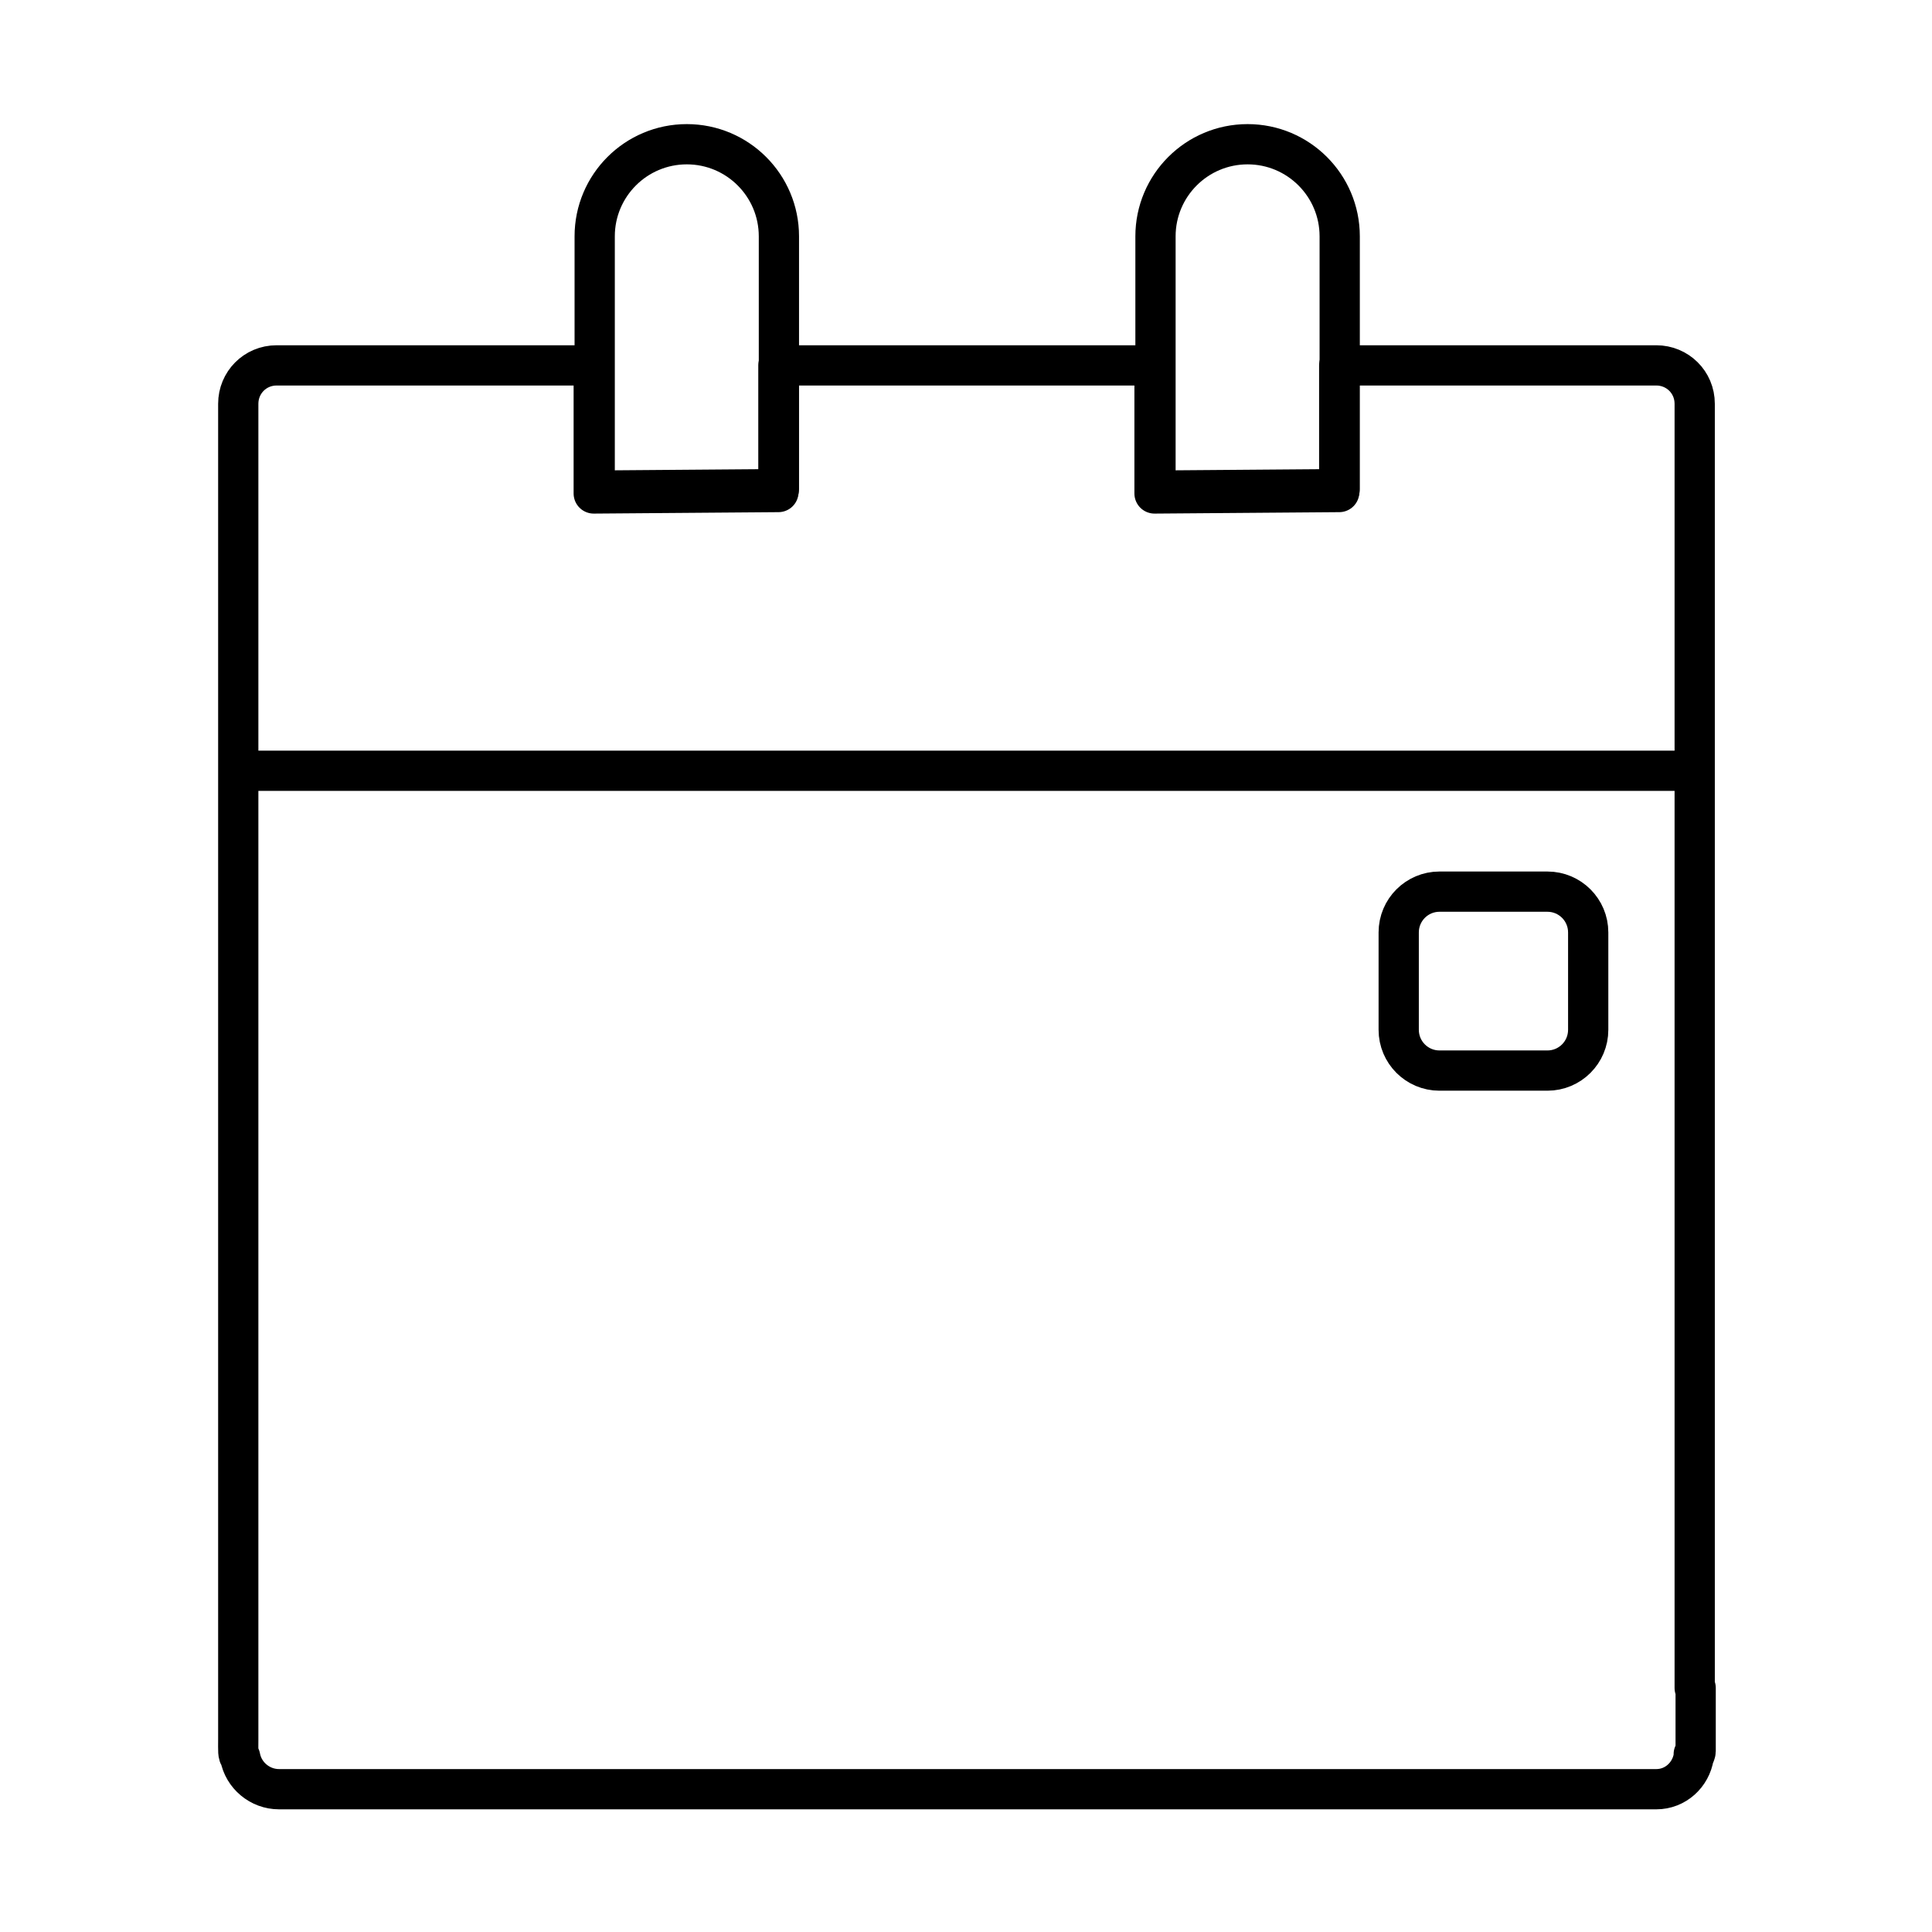
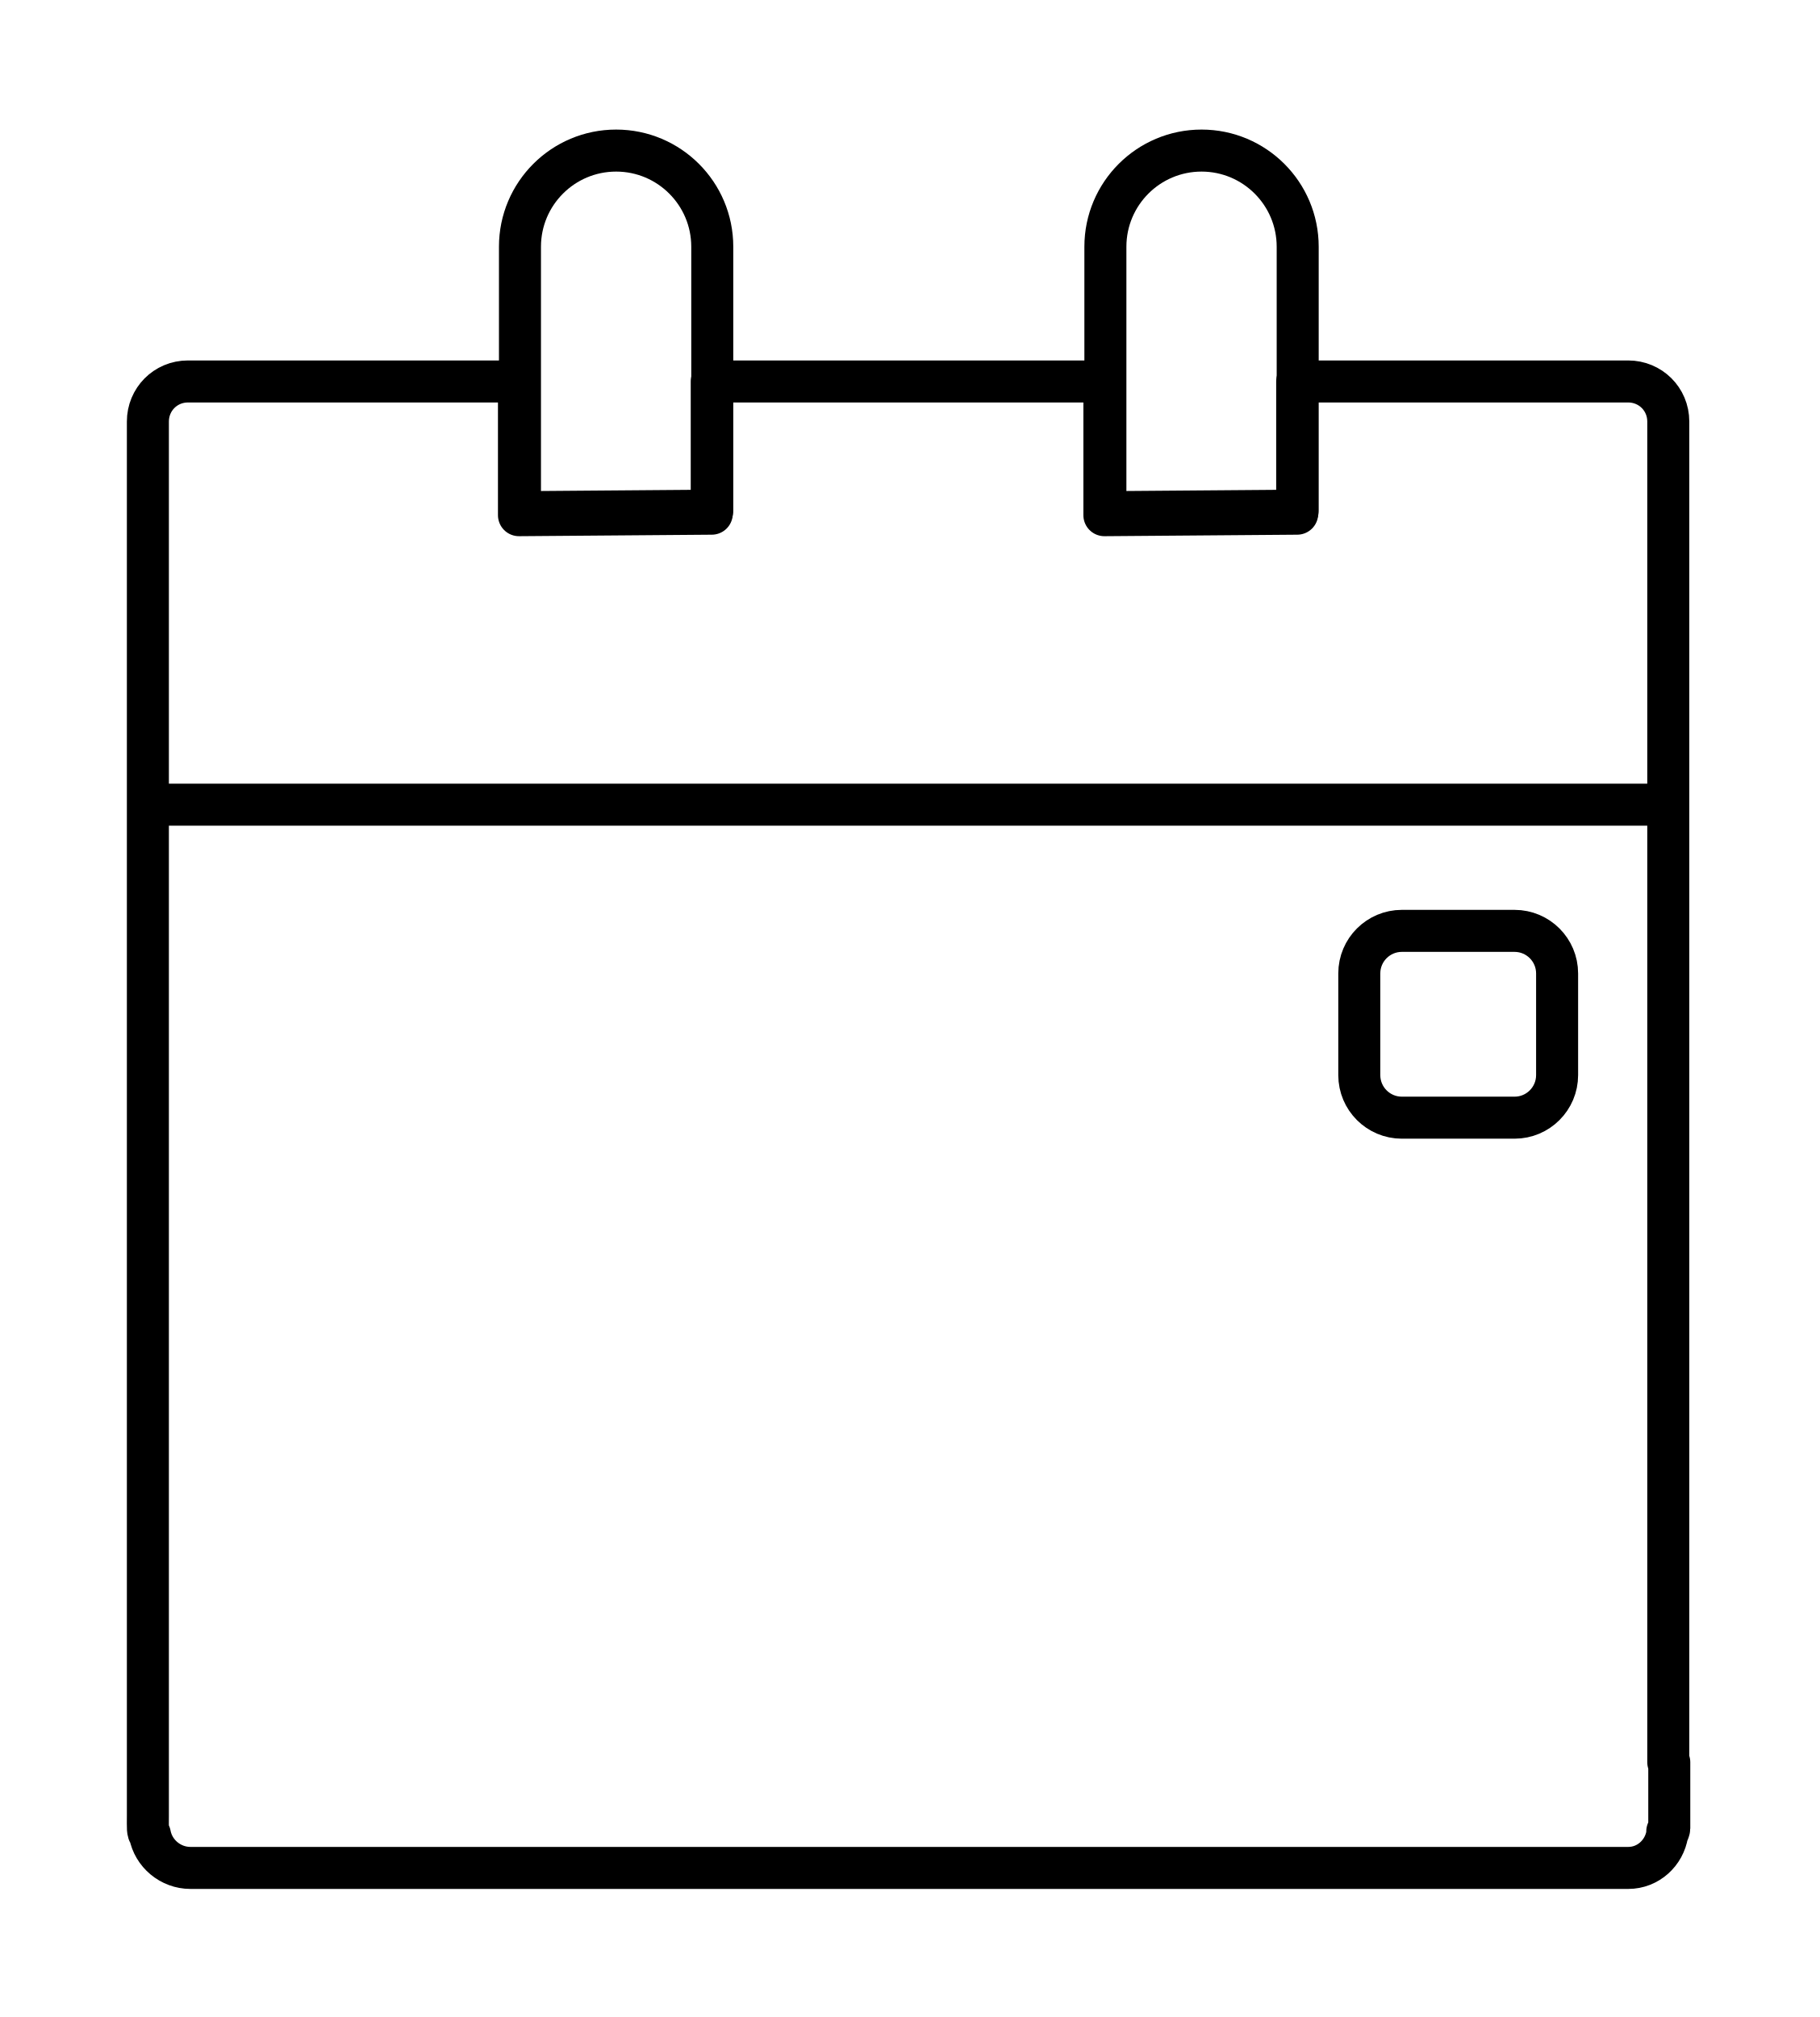
- <svg xmlns="http://www.w3.org/2000/svg" id="Layer_2" version="1.1" viewBox="0 0 48 48">
-   <g transform="translate(-4.5451,-2.5785) scale(1.19186)" stroke-width="0.839">
-     <defs>
-       <style>
+ <svg xmlns="http://www.w3.org/2000/svg" width="43.3" height="48" viewBox="0 0 43.3 48">
+   <g transform="translate(0,0) scale(1)">
+     <g transform="translate(-2.4,0)">
+       <g transform="translate(2.4,0) scale(1)">
+         <g transform="translate(-6.9451,-2.5785) scale(1.19186)" stroke-width="0.839">
+           <defs>
+             <style>
      .st0 {
        fill: none;
        stroke: #000;
        stroke-linecap: round;
        stroke-linejoin: round;
      }
    </style>
-     </defs>
-     <line class="st0" x1="8.84" y1="18.23" x2="38.78" y2="18.23" />
-     <path class="st0" d="M20.05,12.36v-.43h0v-4.84c0-1.06-.86-1.92-1.92-1.92s-1.92.86-1.92,1.92v5.3l3.84-.03h0Z" />
-     <path class="st0" d="M31.74,12.36v-.43h0v-4.84c0-1.06-.86-1.92-1.92-1.92s-1.92.86-1.92,1.92v5.3l3.84-.03h0Z" />
-     <path class="st0" d="M39.14,38.74s.02-.05.02-.07v-1.32h-.02V10.58c0-.45-.36-.8-.8-.8h-6.61v2.64l-3.85.03v-2.67h-7.84v2.64l-3.85.03v-2.67h-6.61c-.45,0-.8.36-.8.8v27.84c0,.24-.01.33.04.37.07.38.41.67.81.67h28.71c.4,0,.72-.3.78-.68h0v-.05h.01Z" />
-     <rect class="st0" x="33.08" y="20.65" width="3.73" height="3.95" rx=".85" ry=".85" transform="translate(12.32 57.56) rotate(-90)" />
+           </defs>
+           <line class="st0" x1="8.84" y1="18.23" x2="38.78" y2="18.23" />
+           <path class="st0" d="M20.05,12.36v-.43h0v-4.84c0-1.06-.86-1.92-1.92-1.92s-1.92.86-1.92,1.92v5.3l3.84-.03h0Z" />
+           <path class="st0" d="M31.74,12.36v-.43h0v-4.84c0-1.06-.86-1.92-1.92-1.92s-1.92.86-1.92,1.92v5.3l3.84-.03h0Z" />
+           <path class="st0" d="M39.14,38.74s.02-.05.02-.07v-1.32h-.02V10.58c0-.45-.36-.8-.8-.8h-6.61v2.64l-3.85.03v-2.67h-7.84v2.64l-3.85.03v-2.67h-6.61c-.45,0-.8.36-.8.8v27.84c0,.24-.01.33.04.37.07.38.41.67.81.67h28.71c.4,0,.72-.3.78-.68h0v-.05h.01Z" />
+           <rect class="st0" x="33.08" y="20.65" width="3.73" height="3.95" rx=".85" ry=".85" transform="translate(12.32 57.56) rotate(-90)" />
+         </g>
+       </g>
+     </g>
  </g>
</svg>
